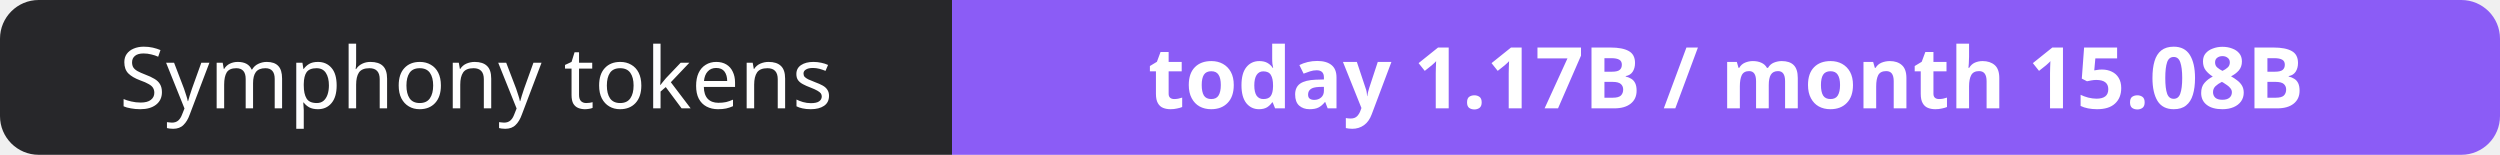
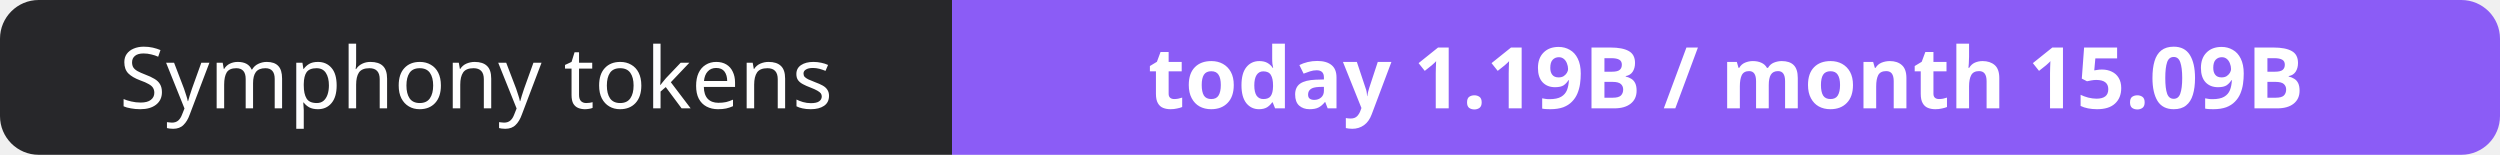
- <svg xmlns="http://www.w3.org/2000/svg" width="323" height="20" role="img" aria-label="Symphony tokens: today 1.17B / month 15.08B">
+ <svg xmlns="http://www.w3.org/2000/svg" width="323" height="20" role="img" aria-label="Symphony tokens: today 1.19B / month 15.09B">
  <clipPath id="r">
    <rect width="323" height="20" rx="5" fill="#fff" />
  </clipPath>
  <g clip-path="url(#r)">
    <rect width="123" height="20" fill="#27272a" />
    <rect x="123" width="200" height="20" fill="#8b5cf6" />
  </g>
  <g fill="#fff" text-anchor="middle" font-family="Verdana,Geneva,sans-serif" font-size="11">
    <text x="61.5" y="14">Symphony tokens</text>
-     <text x="223.0" y="14" font-weight="700">today 1.17B / month 15.08B</text>
+     <text x="223.0" y="14" font-weight="700">today 1.19B / month 15.09B</text>
  </g>
</svg>
